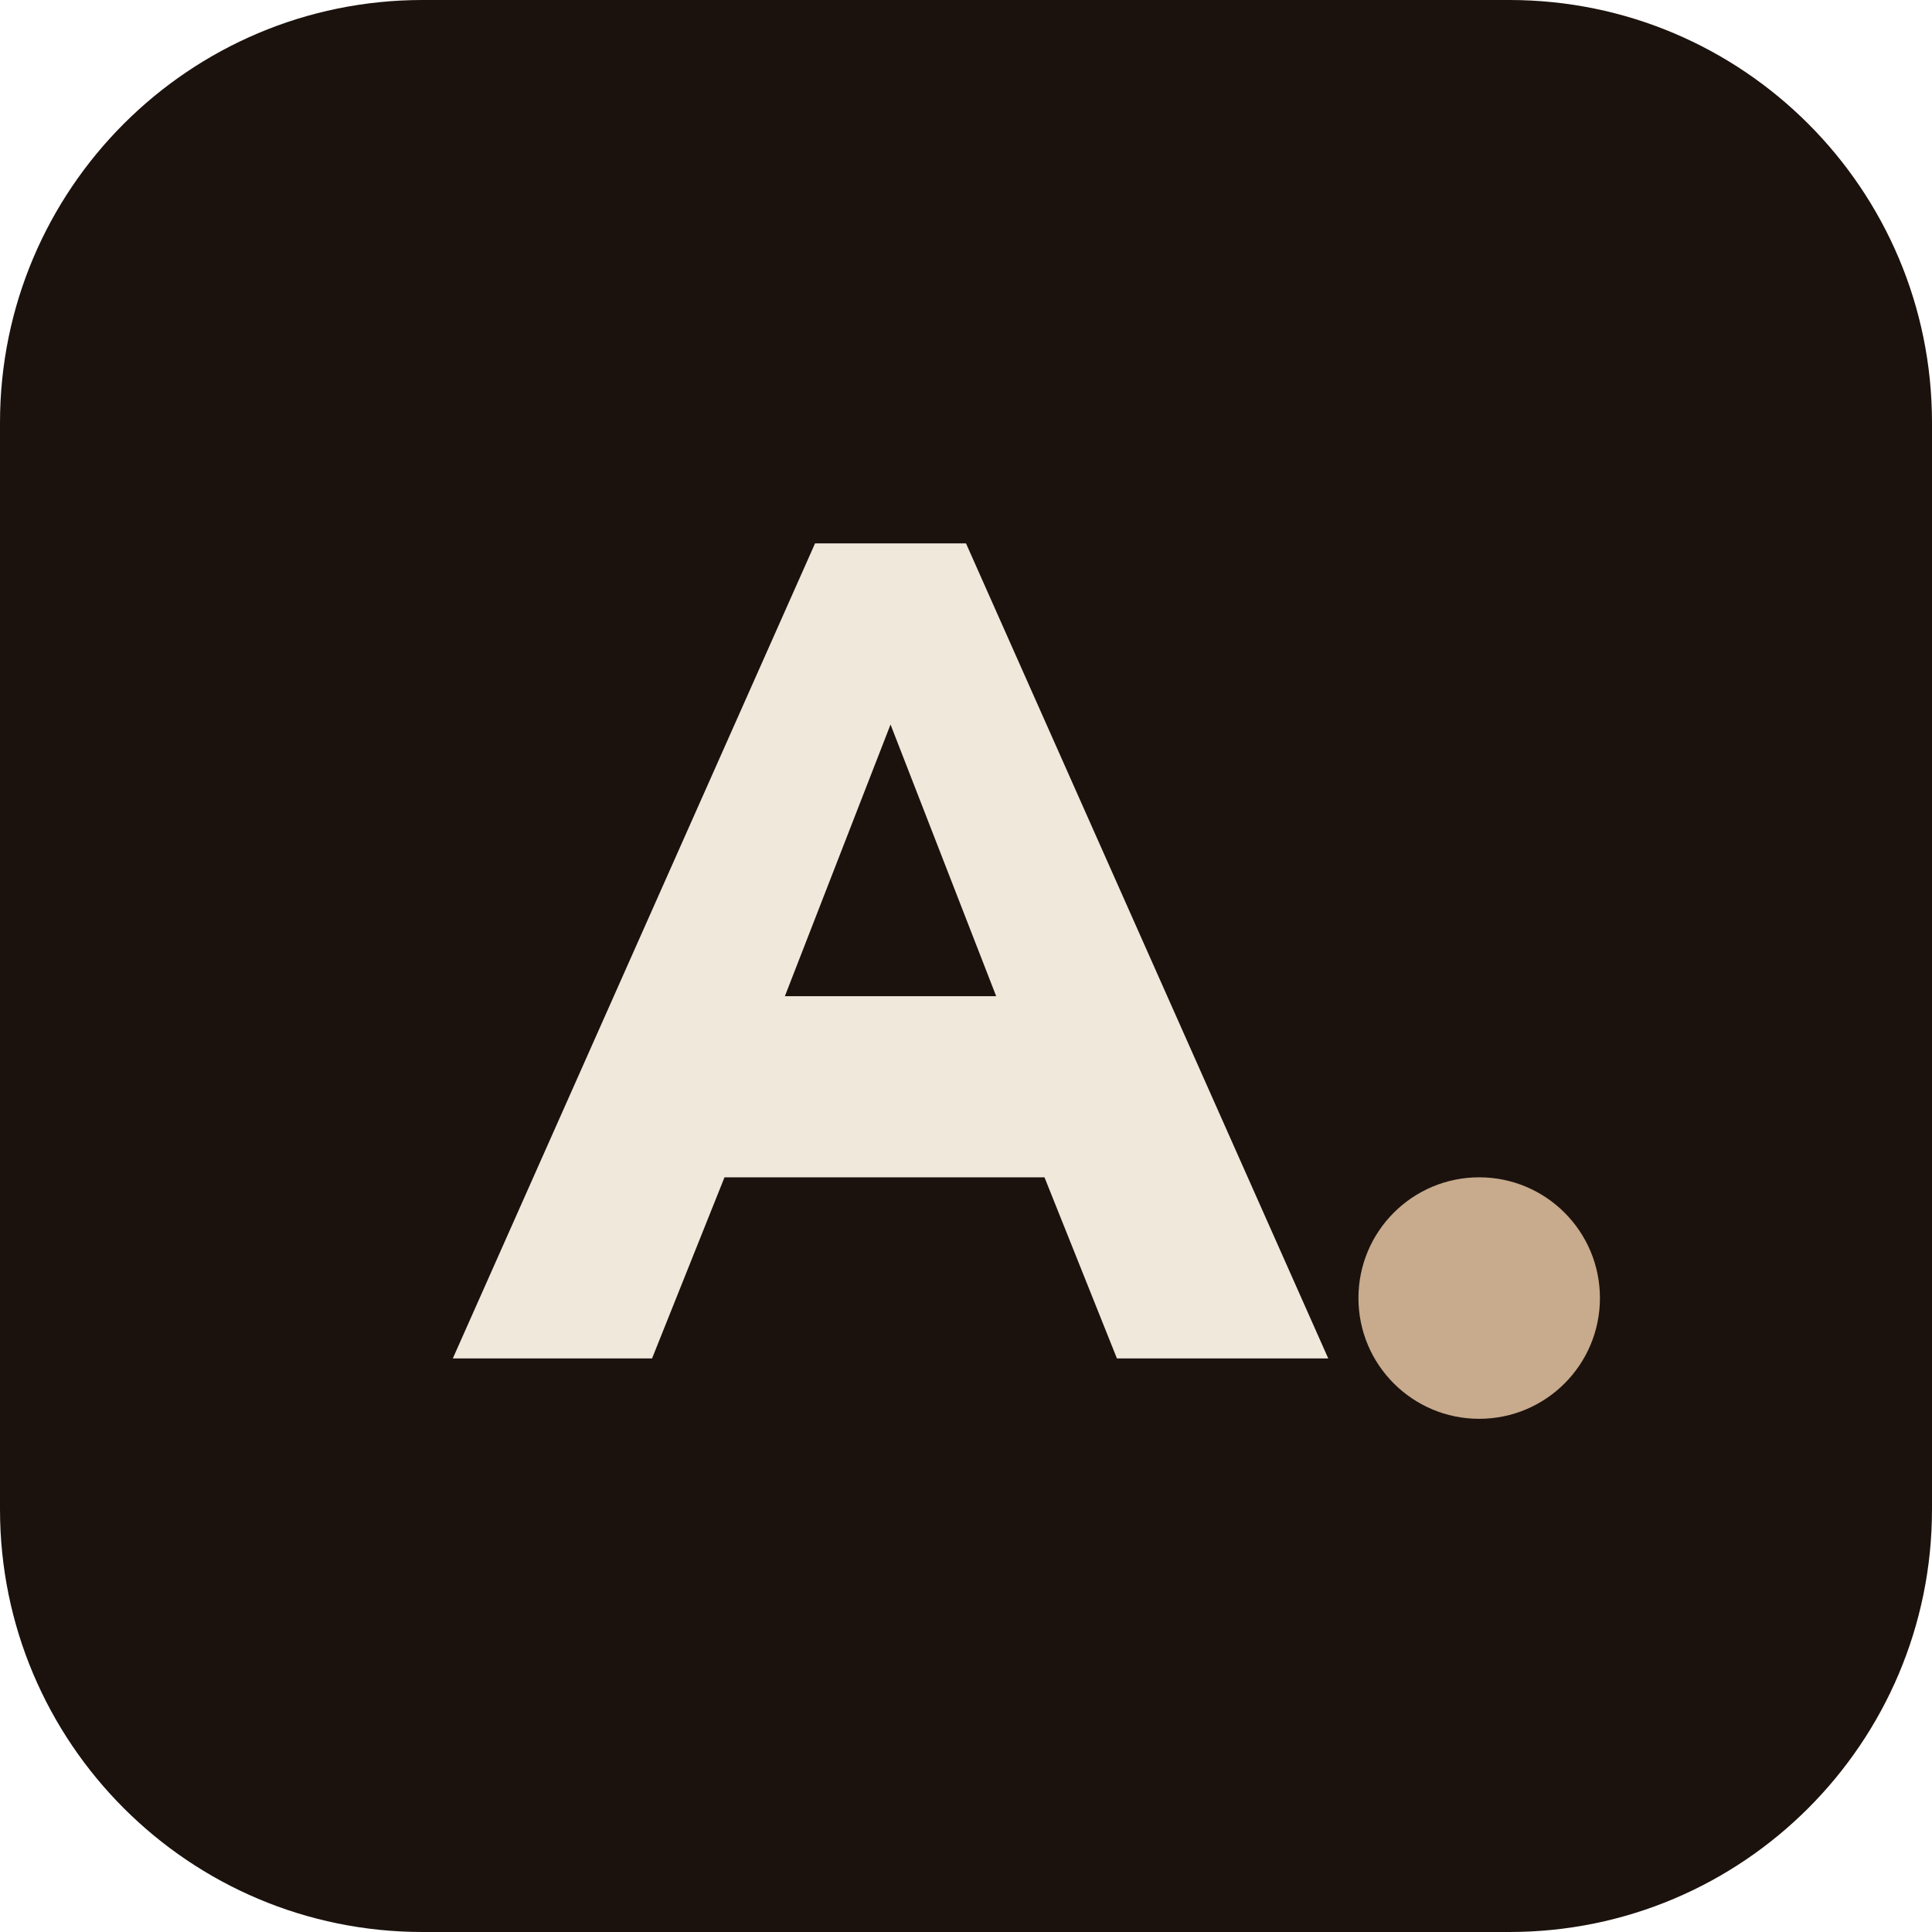
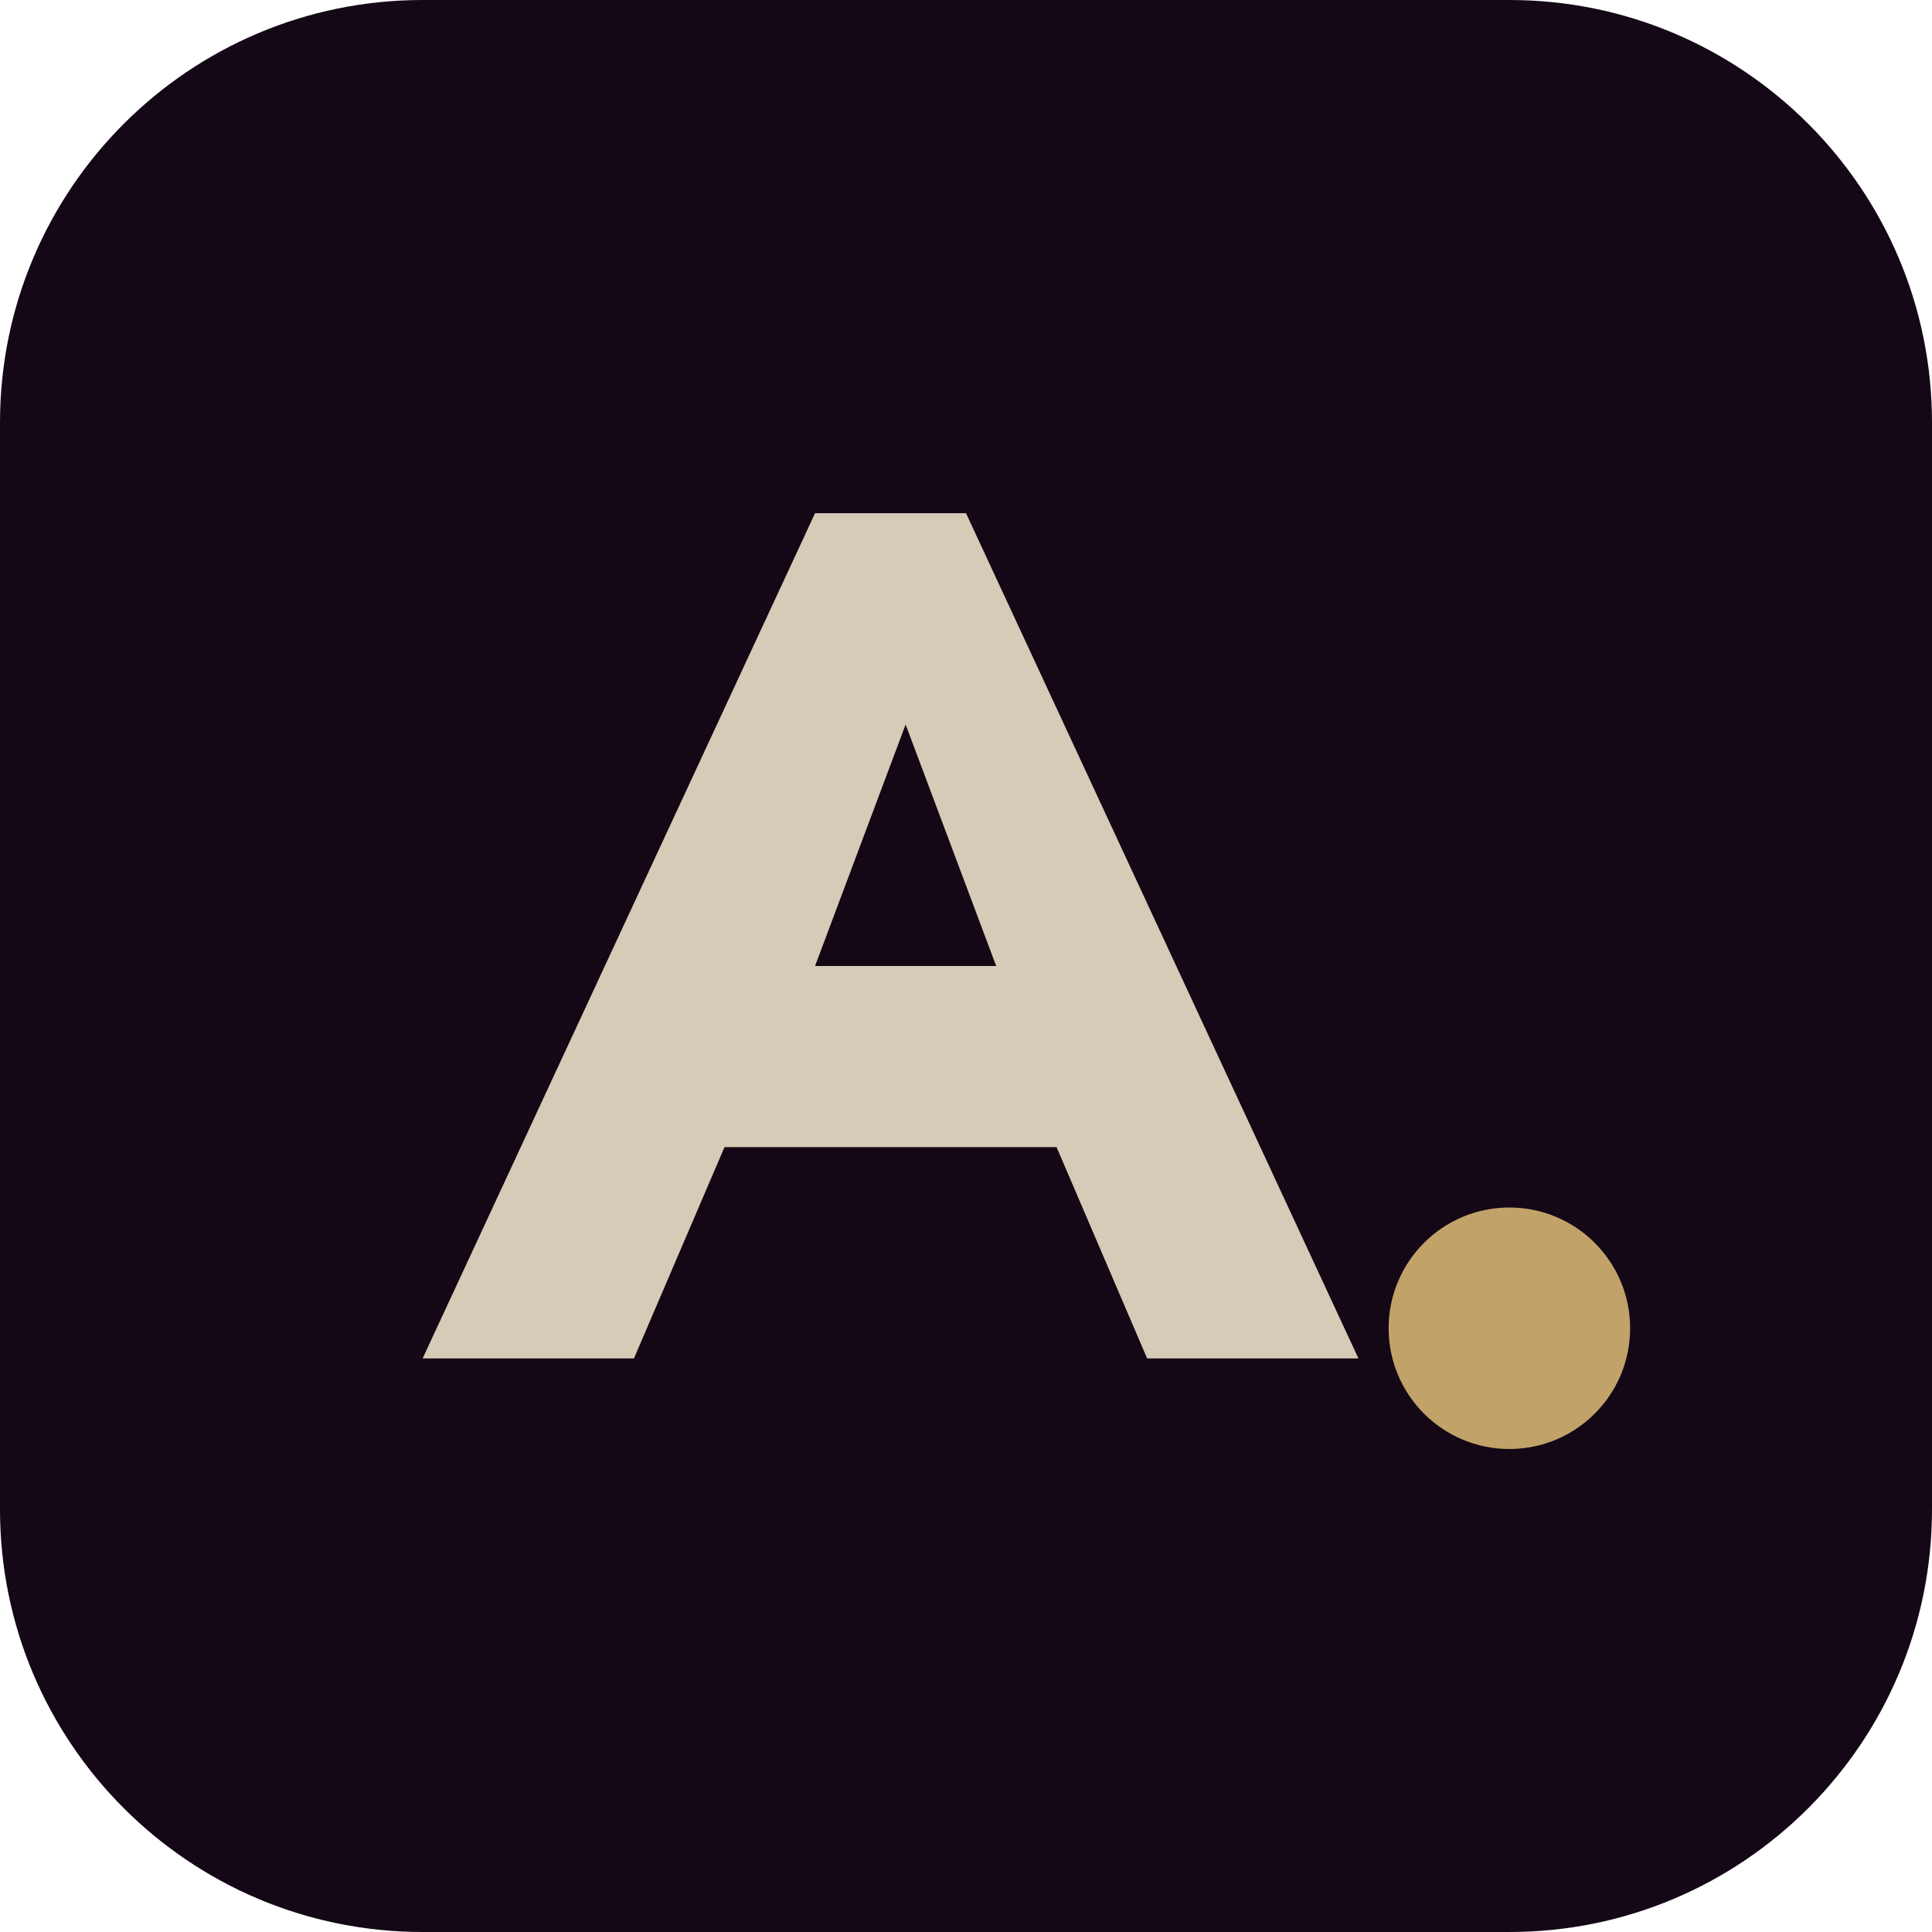
<svg xmlns="http://www.w3.org/2000/svg" viewBox="0 0 64 64">
-   <rect width="64" height="64" rx="14" fill="#1b120e" />
-   <path d="M15 45 27 18h5l12 27h-7l-2.4-6H24l-2.4 6H15Zm11-12h7l-3.5-9L26 33Z" fill="#f1e8dc" />
-   <circle cx="49" cy="43" r="4" fill="#c8aa8c" />
+   <rect width="64" height="64" rx="14" fill="#140716" />
+   <path d="M14 45 27 17h5l13 28h-7l-3-7H24l-3 7h-7Zm13-13h6l-3-8-3 8Z" fill="#D5CBB6" />
+   <circle cx="50" cy="44" r="4" fill="#C1A269" />
</svg>
